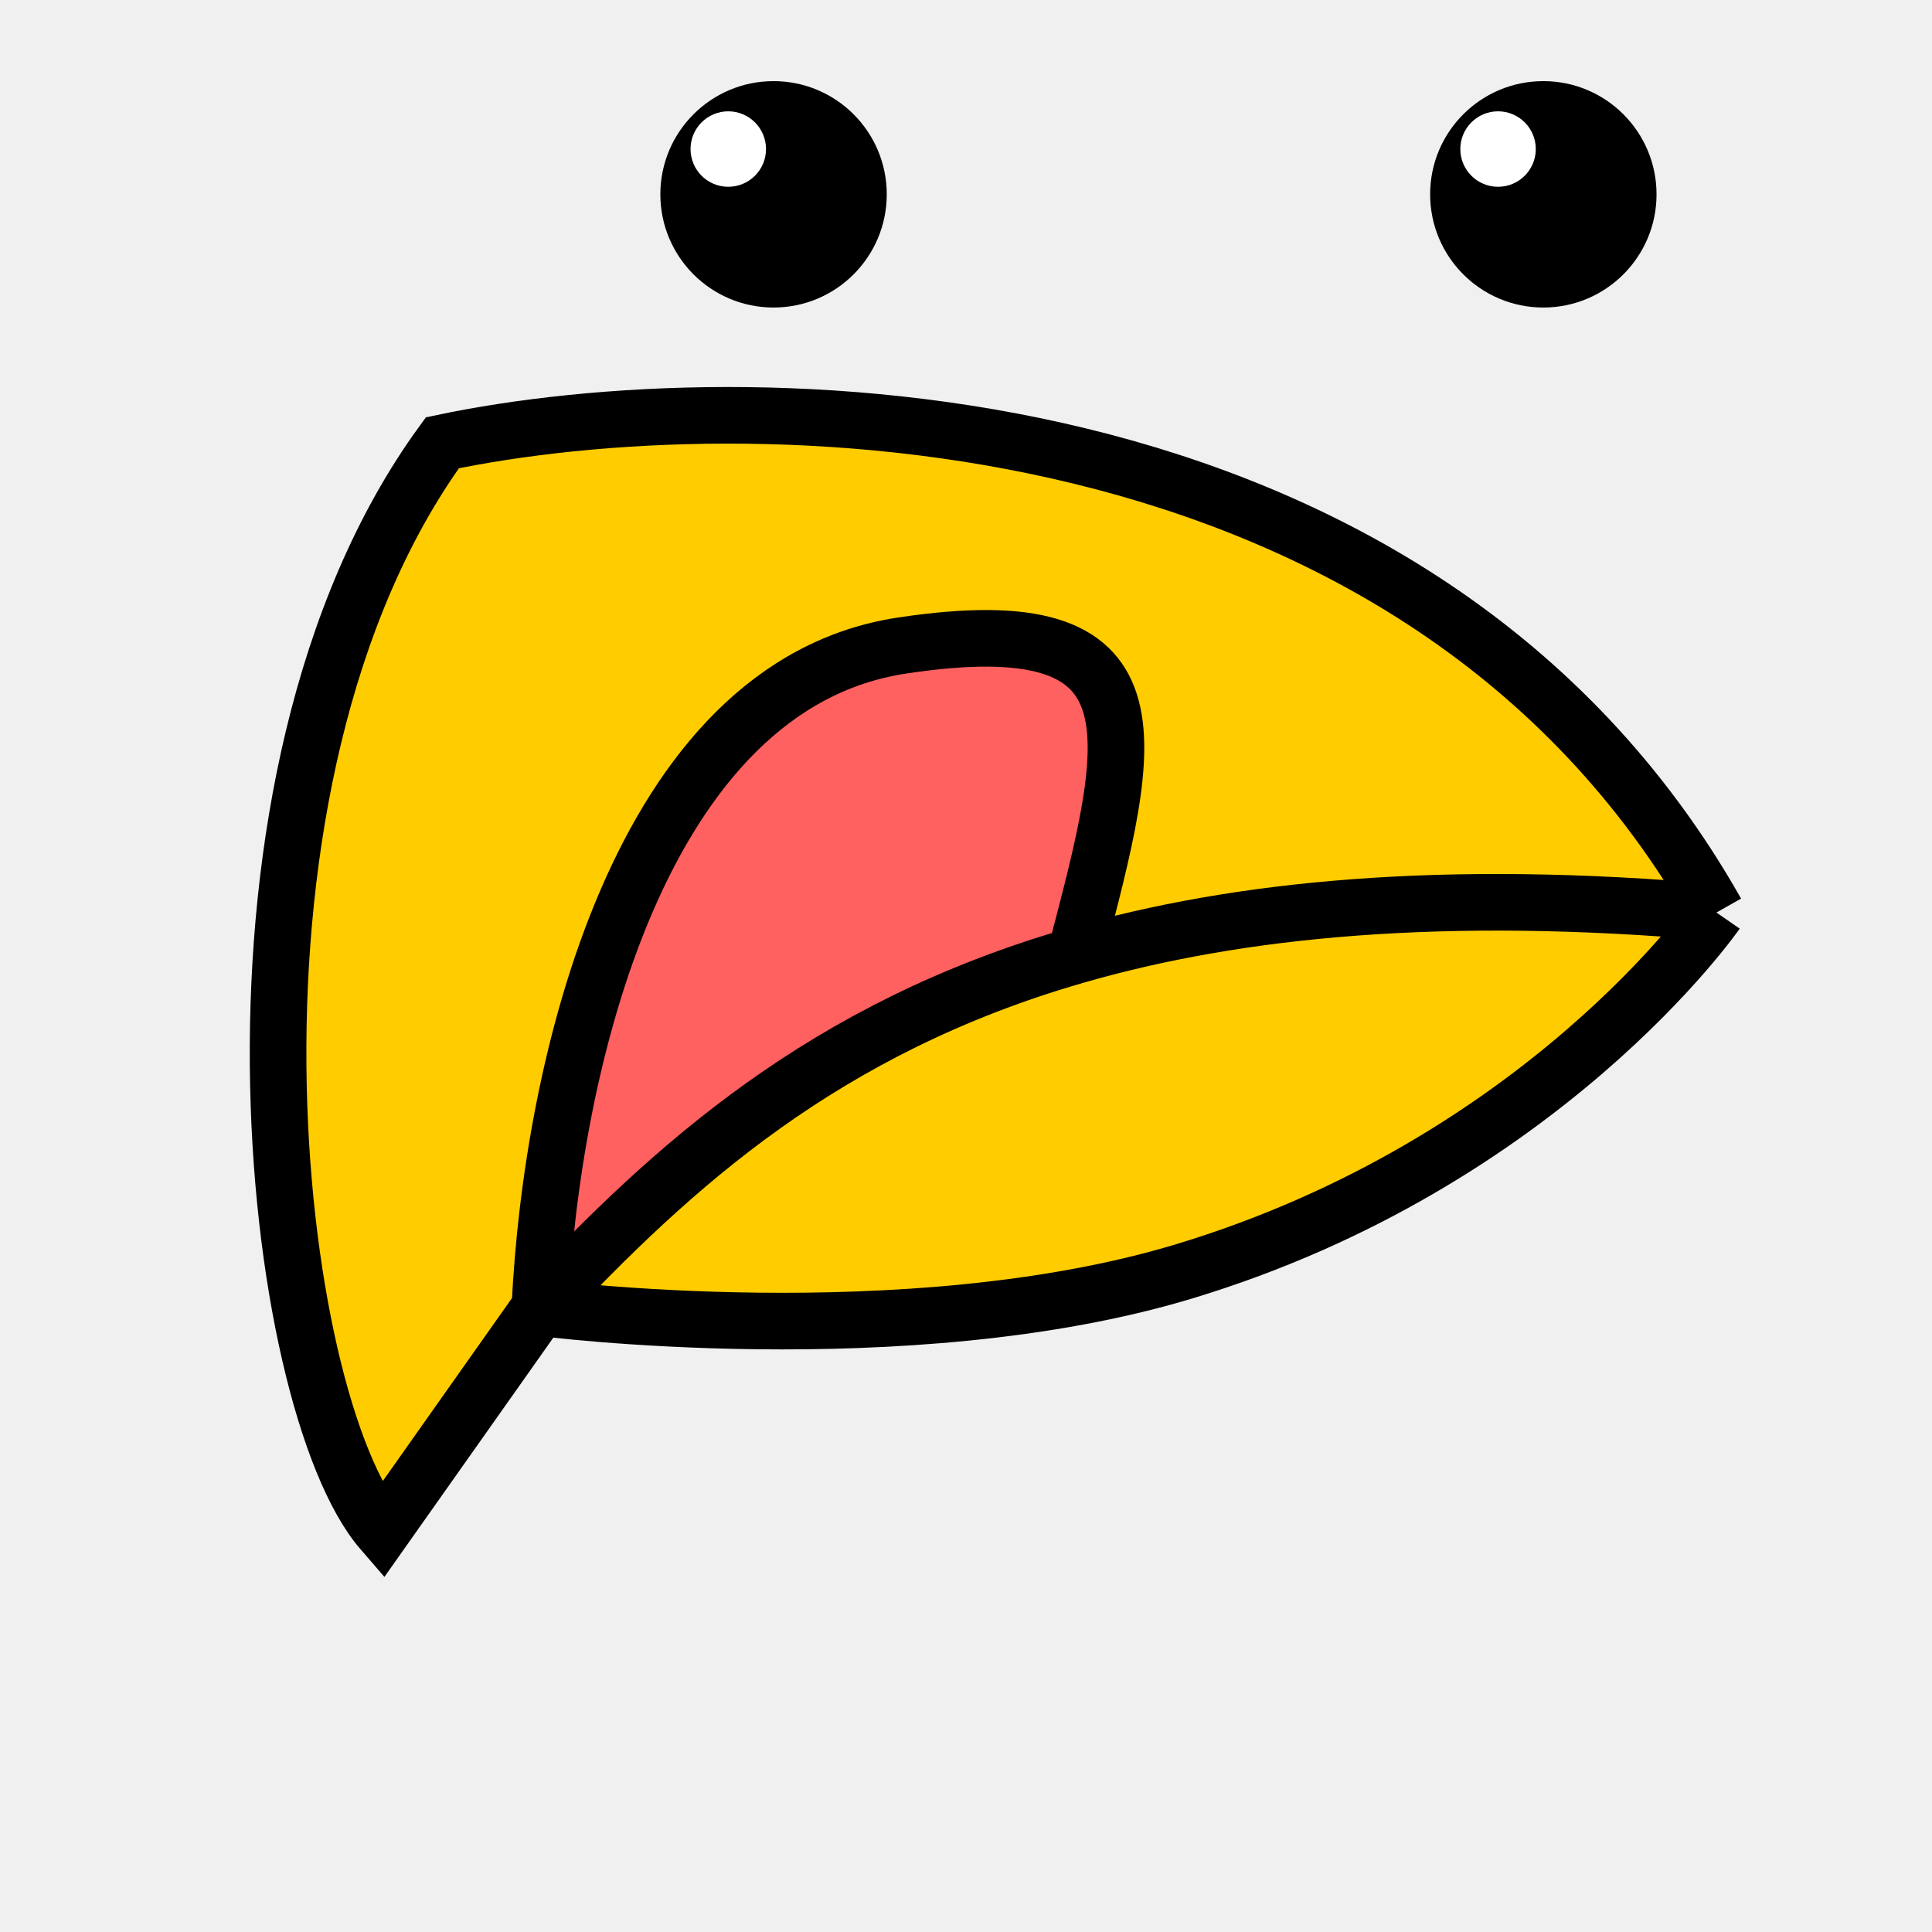
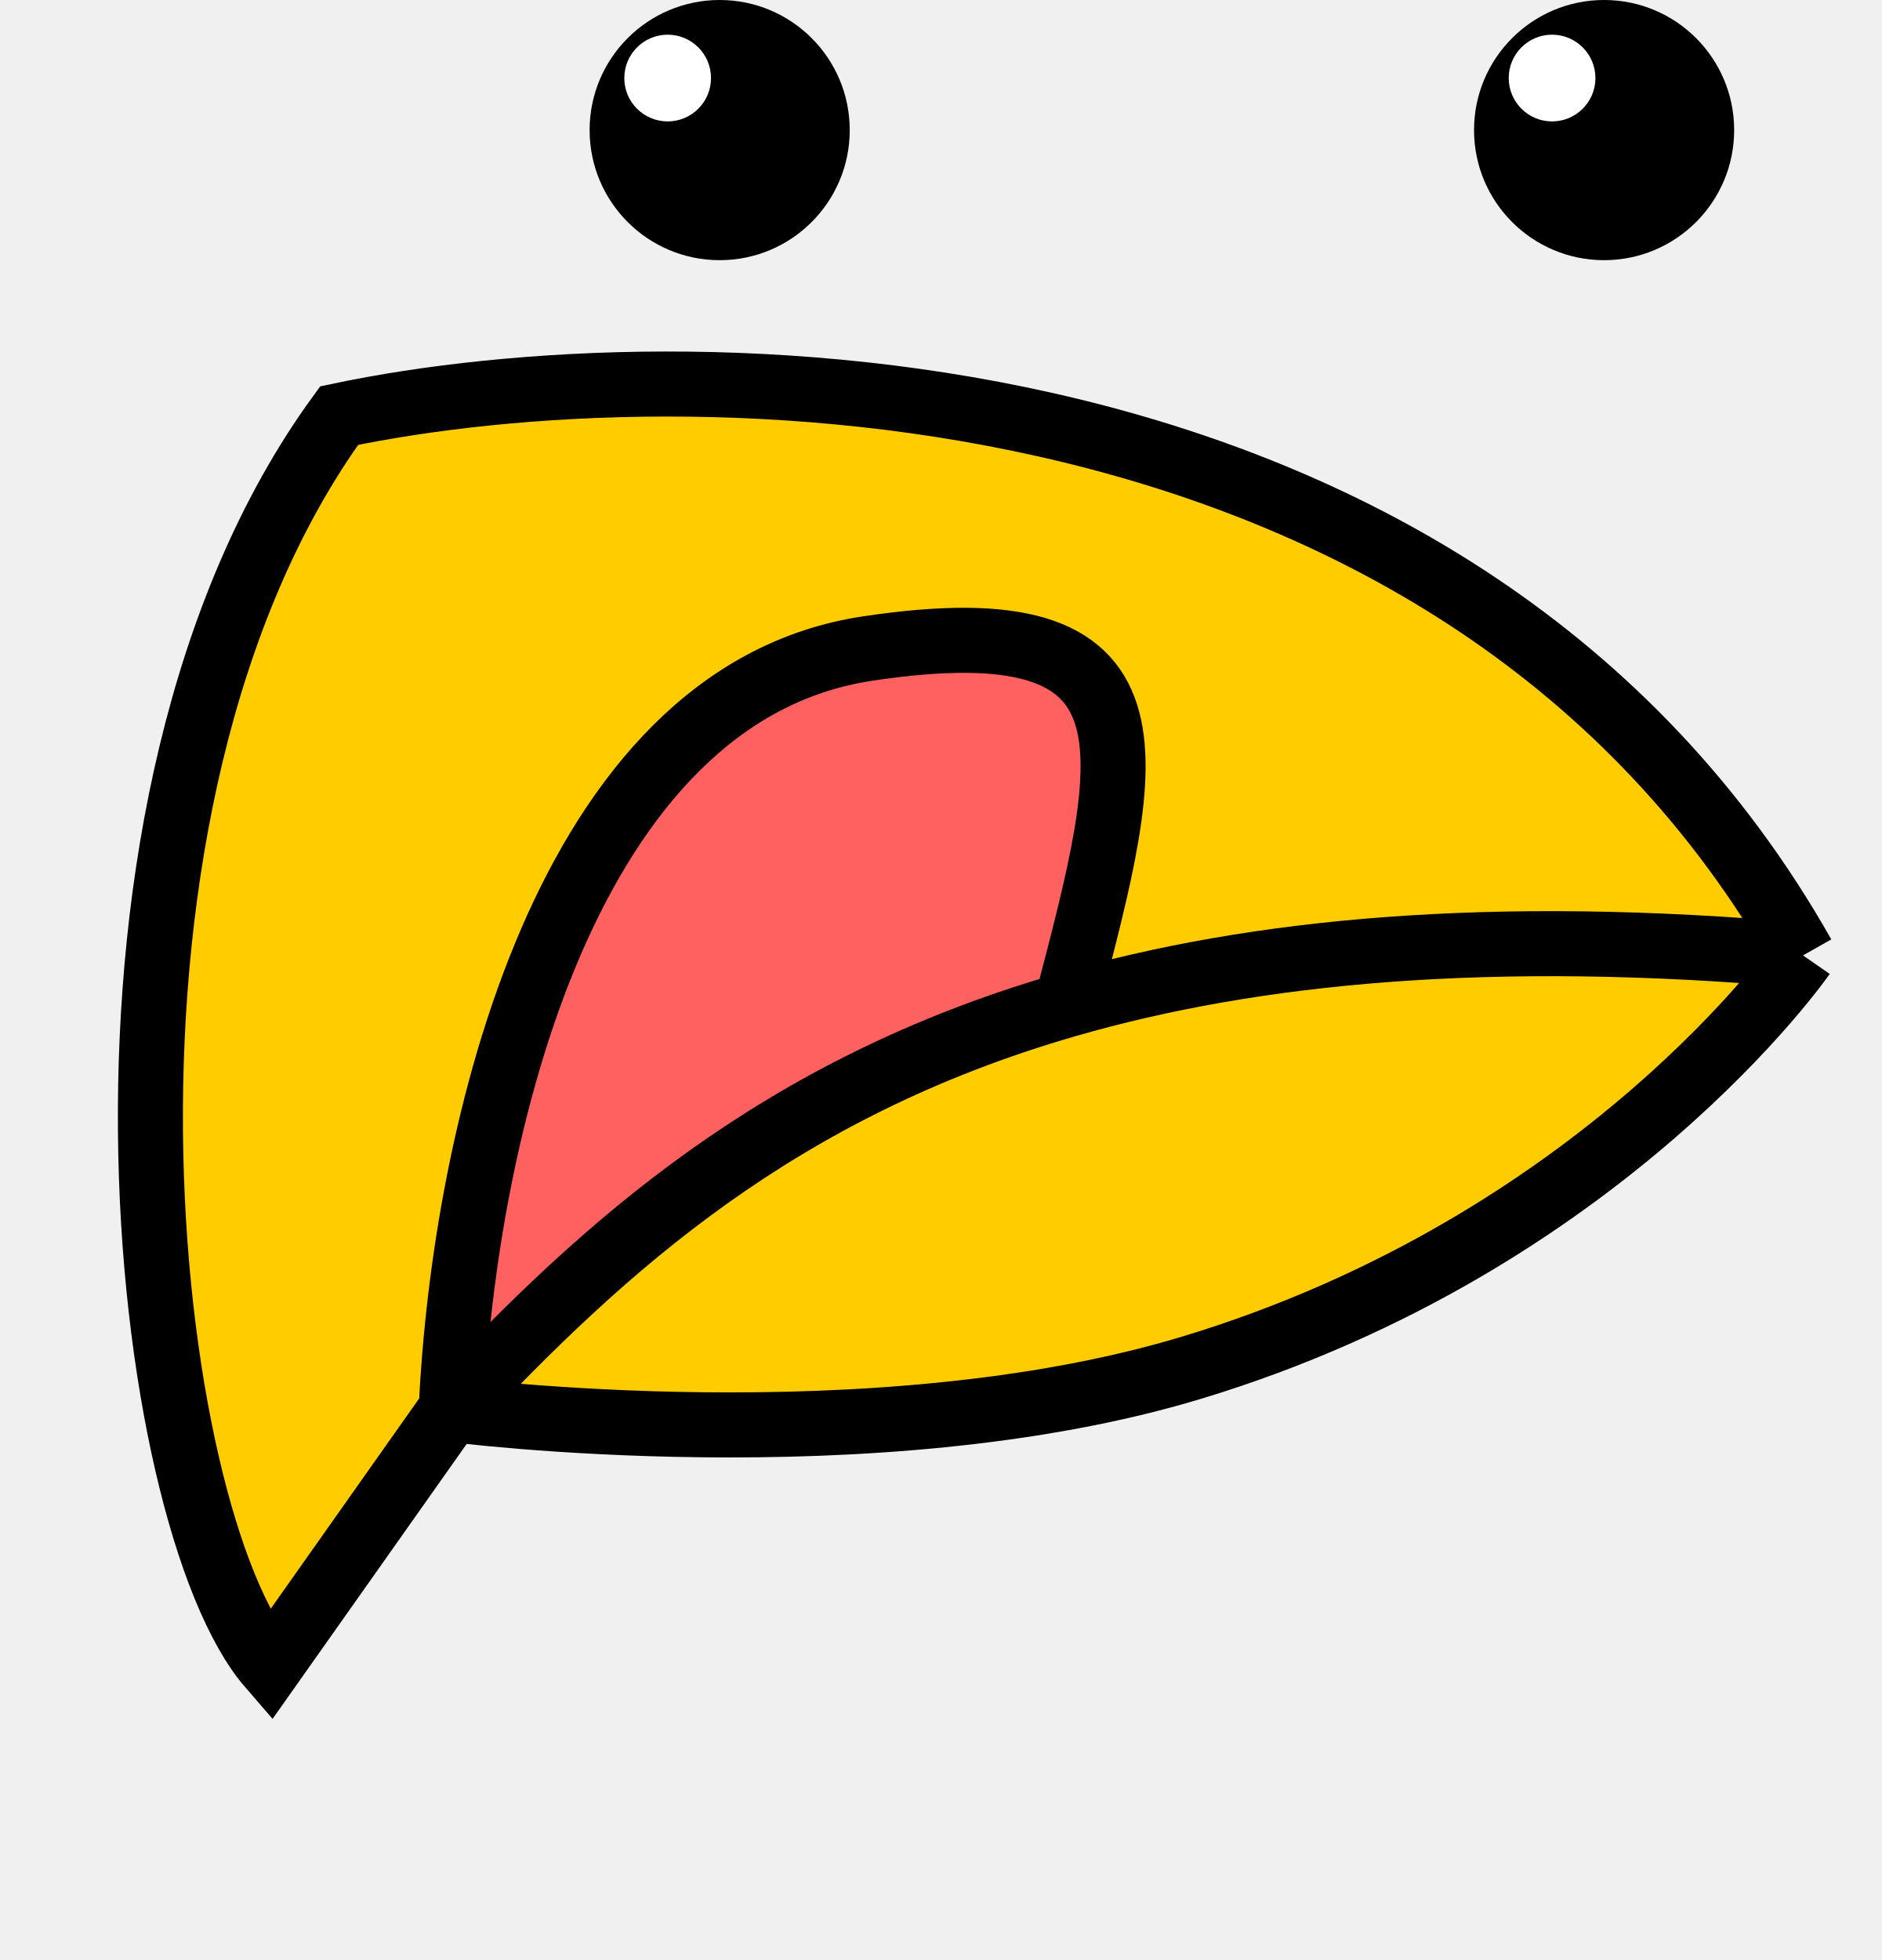
- <svg xmlns="http://www.w3.org/2000/svg" width="1024" height="1024" viewBox="0 0 1024 1024" fill="none">
-   <path d="M234.461 234.685C104.042 413.804 143.385 743.205 202.541 811.492L286.154 693.072C292.096 565.525 338.563 363.175 478.145 342.141C618.712 320.958 600.608 389.799 570.133 505.684L569.914 506.517C656.553 481.469 765.77 470.931 909.757 483.659C751.607 204.041 393.664 201.169 234.461 234.685Z" fill="#FFCC00" />
-   <path d="M569.914 506.517C436.744 545.018 356.916 617.802 286.154 693.072C286.154 693.072 480.61 718.352 627.833 673.781C817.995 616.21 909.757 483.659 909.757 483.659C765.77 470.931 656.553 481.469 569.914 506.517Z" fill="#FFCC00" />
-   <path d="M478.145 342.141C338.563 363.175 292.096 565.525 286.154 693.072C356.916 617.802 436.744 545.018 569.914 506.517L570.133 505.684C600.608 389.799 618.712 320.958 478.145 342.141Z" fill="#FF6060" />
-   <path d="M909.757 483.659C751.607 204.041 393.664 201.169 234.461 234.685C104.042 413.804 143.385 743.205 202.541 811.492L286.154 693.072M909.757 483.659C765.77 470.931 656.553 481.469 569.914 506.517M909.757 483.659C909.757 483.659 817.995 616.21 627.833 673.781C480.61 718.352 286.154 693.072 286.154 693.072M286.154 693.072C292.096 565.525 338.563 363.175 478.145 342.141C618.712 320.958 600.608 389.799 570.133 505.684M286.154 693.072C356.916 617.802 436.744 545.018 569.914 506.517M569.914 506.517L570.133 505.684M569.914 506.517C569.987 506.239 570.06 505.961 570.133 505.684" stroke="black" stroke-width="30" />
-   <circle cx="410" cy="103" r="60" fill="black" />
-   <circle cx="386" cy="79" r="20" fill="white" />
-   <circle cx="818" cy="103" r="60" fill="black" />
-   <circle cx="794" cy="79" r="20" fill="white" />
+ <svg xmlns="http://www.w3.org/2000/svg" width="868" height="904" viewBox="0 0 868 904" fill="none">
+   <path d="M156.461 191.685C26.042 370.804 65.385 700.205 124.541 768.492L208.154 650.072C214.096 522.525 260.563 320.175 400.145 299.141C540.712 277.958 522.608 346.799 492.133 462.684L491.914 463.517C578.553 438.469 687.77 427.931 831.757 440.659C673.607 161.041 315.664 158.169 156.461 191.685Z" fill="#FFCC00" />
+   <path d="M491.914 463.517C358.744 502.018 278.916 574.802 208.154 650.072C208.154 650.072 402.61 675.352 549.833 630.781C739.995 573.21 831.757 440.659 831.757 440.659C687.77 427.931 578.553 438.469 491.914 463.517Z" fill="#FFCC00" />
+   <path d="M400.145 299.141C260.563 320.175 214.096 522.525 208.154 650.072C278.916 574.802 358.744 502.018 491.914 463.517L492.133 462.684C522.608 346.799 540.712 277.958 400.145 299.141Z" fill="#FF6060" />
+   <path d="M831.757 440.659C673.607 161.041 315.664 158.169 156.461 191.685C26.042 370.804 65.385 700.205 124.541 768.492L208.154 650.072M831.757 440.659C687.77 427.931 578.553 438.469 491.914 463.517M831.757 440.659C831.757 440.659 739.995 573.21 549.833 630.781C402.61 675.352 208.154 650.072 208.154 650.072M208.154 650.072C214.096 522.525 260.563 320.175 400.145 299.141C540.712 277.958 522.608 346.799 492.133 462.684M208.154 650.072C278.916 574.802 358.744 502.018 491.914 463.517M491.914 463.517L492.133 462.684M491.914 463.517C491.987 463.239 492.06 462.961 492.133 462.684" stroke="black" stroke-width="30" />
+   <circle cx="332" cy="60" r="60" fill="black" />
+   <circle cx="308" cy="36" r="20" fill="white" />
+   <circle cx="740" cy="60" r="60" fill="black" />
+   <circle cx="716" cy="36" r="20" fill="white" />
</svg>
